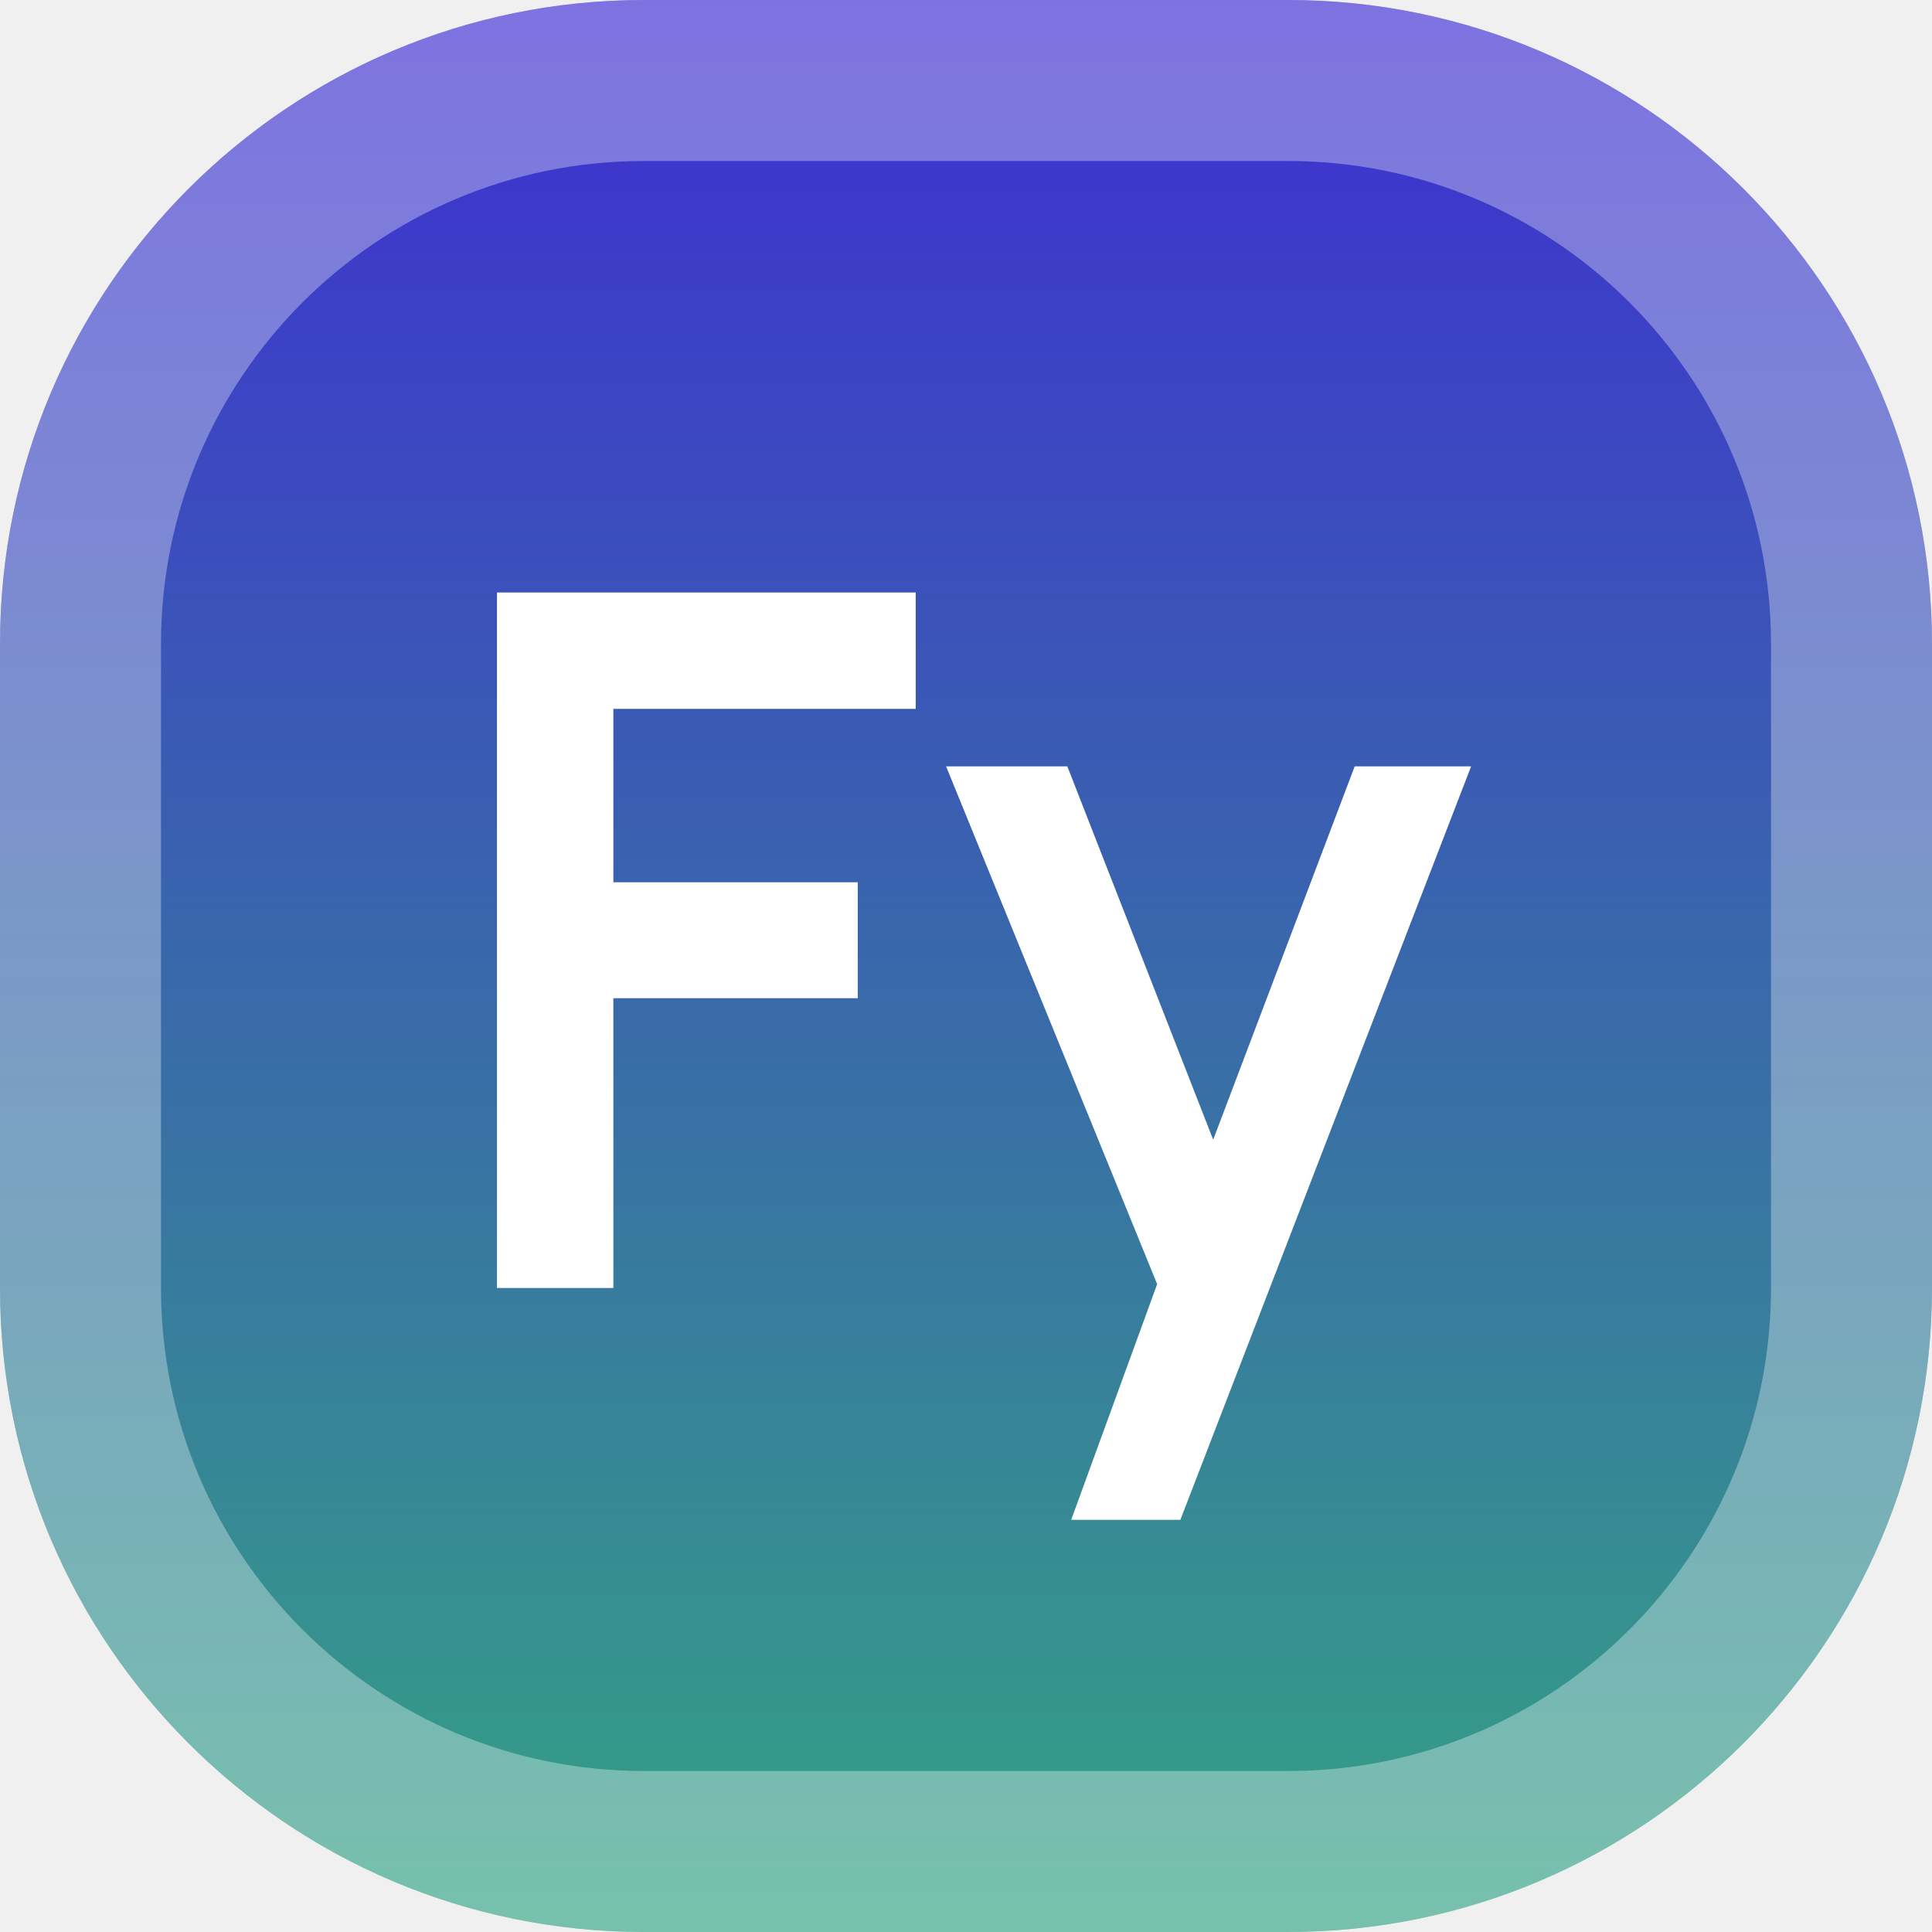
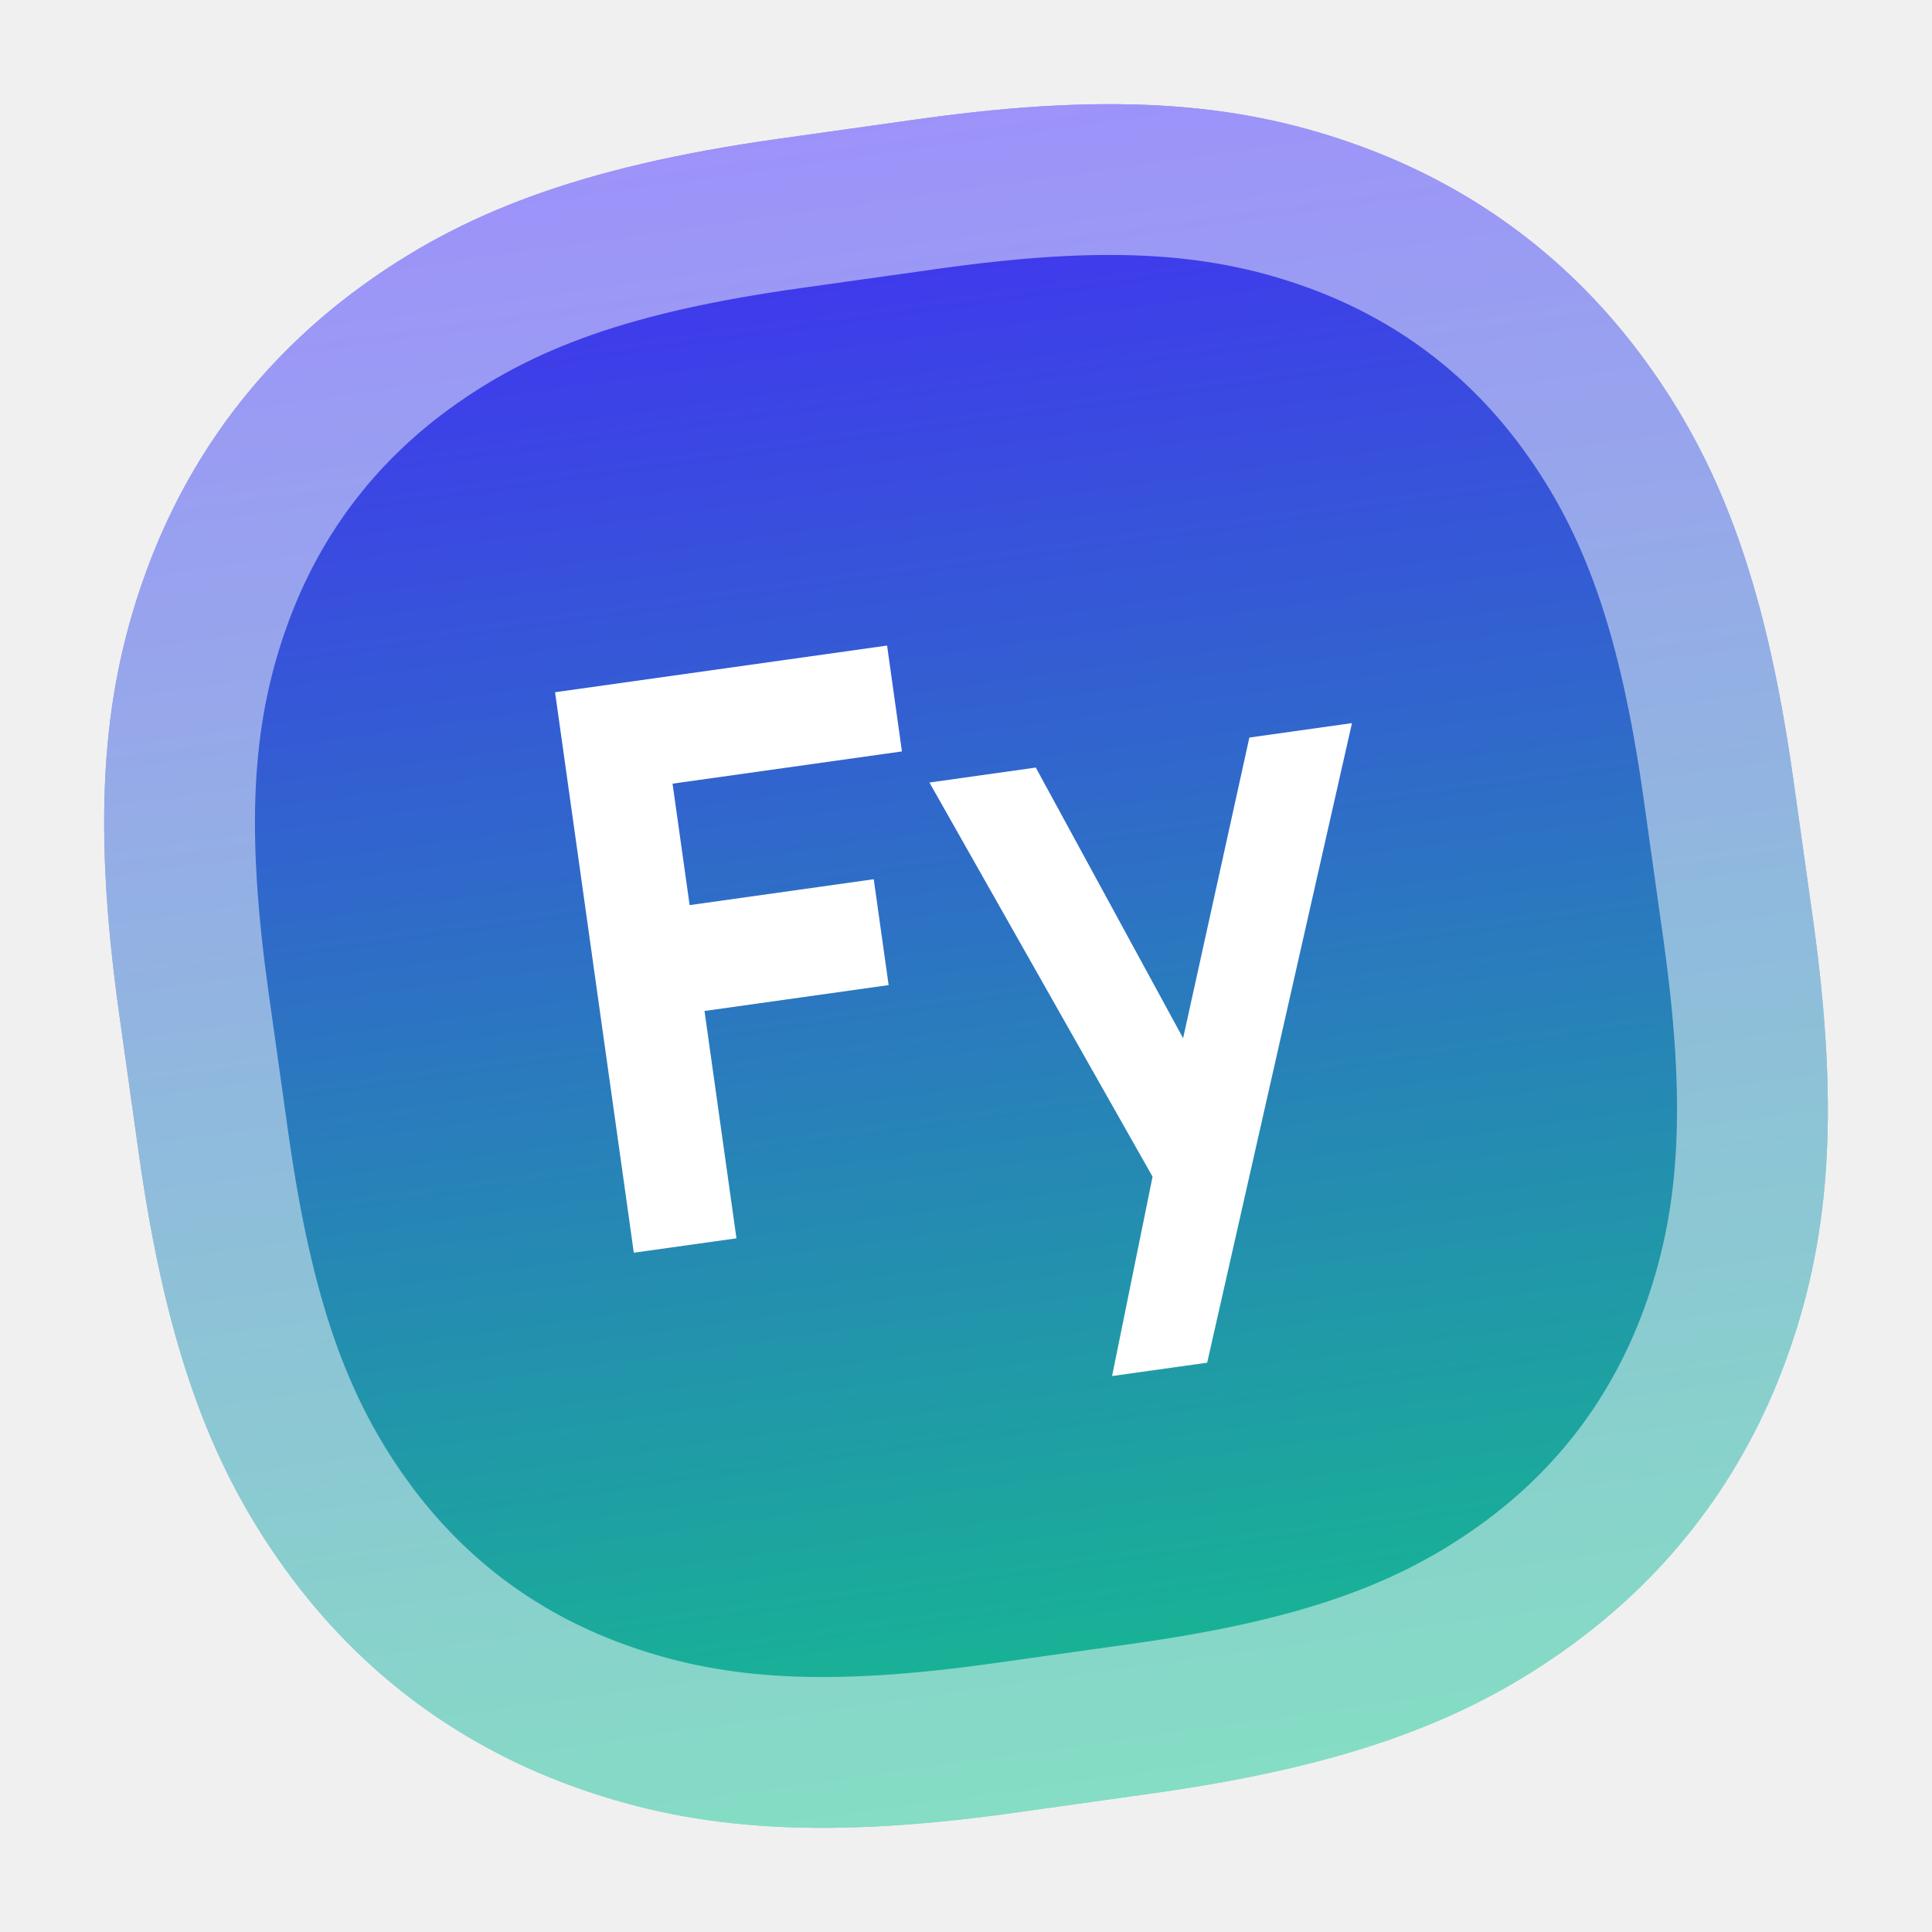
- <svg xmlns="http://www.w3.org/2000/svg" width="36" height="36" viewBox="0 0 36 36" fill="none">
-   <rect width="36" height="36" rx="12" fill="url(#paint0_linear)" />
-   <rect x="1.5" y="1.5" width="33" height="33" rx="10.5" stroke="white" stroke-opacity="0.33" stroke-width="3" />
-   <path d="M9.26 11.04H17.063V13.209H11.429V16.44H15.983V18.6H11.429V24H9.26V11.04ZM25.243 14.28H27.412L21.994 28.32H19.96L21.562 23.928L17.629 14.28H19.888L22.606 21.237L25.243 14.28Z" fill="white" />
+ <svg xmlns="http://www.w3.org/2000/svg" width="64" height="64" viewBox="0 0 64 64" fill="none">
+   <path d="M25.795 4.597L30.412 3.948C37.112 3.006 41.277 3.452 45.094 4.852C48.912 6.252 52.09 8.646 54.487 11.93C56.885 15.213 58.461 19.095 59.403 25.795L60.052 30.412C60.994 37.112 60.548 41.277 59.148 45.094C57.748 48.912 55.354 52.09 52.07 54.487C48.787 56.885 44.906 58.461 38.205 59.403L33.588 60.052C26.888 60.994 22.723 60.548 18.905 59.148C15.088 57.748 11.911 55.354 9.513 52.07C7.115 48.787 5.539 44.906 4.597 38.205L3.948 33.588C3.006 26.888 3.452 22.723 4.852 18.906C6.252 15.088 8.646 11.911 11.93 9.513C15.213 7.115 19.095 5.539 25.795 4.597Z" fill="url(#paint0_linear)" />
+   <path d="M25.795 4.597L30.412 3.948C37.112 3.006 41.277 3.452 45.094 4.852C48.912 6.252 52.09 8.646 54.487 11.93C56.885 15.213 58.461 19.095 59.403 25.795L60.052 30.412C60.994 37.112 60.548 41.277 59.148 45.094C57.748 48.912 55.354 52.09 52.07 54.487C48.787 56.885 44.906 58.461 38.205 59.403L33.588 60.052C26.888 60.994 22.723 60.548 18.905 59.148C15.088 57.748 11.911 55.354 9.513 52.07C7.115 48.787 5.539 44.906 4.597 38.205L3.948 33.588C3.006 26.888 3.452 22.723 4.852 18.906C6.252 15.088 8.646 11.911 11.93 9.513C15.213 7.115 19.095 5.539 25.795 4.597ZM31.108 8.899L26.49 9.548C20.903 10.334 17.659 11.521 14.878 13.551C12.393 15.366 10.606 17.738 9.546 20.627C8.398 23.758 8.13 27.09 8.829 32.375L8.899 32.892L9.548 37.51C10.334 43.097 11.521 46.341 13.551 49.122C15.366 51.607 17.738 53.394 20.627 54.454C23.758 55.602 27.09 55.87 32.375 55.171L32.892 55.101L37.51 54.452C43.097 53.666 46.341 52.48 49.122 50.449C51.607 48.634 53.394 46.262 54.454 43.373C55.602 40.242 55.87 36.91 55.171 31.625L55.101 31.108L54.452 26.49C53.666 20.903 52.48 17.659 50.449 14.878C48.634 12.393 46.262 10.606 43.373 9.546C40.242 8.398 36.91 8.13 31.625 8.829L31.108 8.899Z" fill="white" fill-opacity="0.48" />
+   <path d="M24.396 41.021L23.338 33.49L29.437 32.633L28.944 29.126L22.845 29.983L22.279 25.96L29.878 24.892L29.386 21.385L18.387 22.931L20.996 41.498L24.396 41.021ZM39.989 45.141L44.786 23.954L41.387 24.432L39.192 34.392L34.312 25.426L30.788 25.922L38.18 38.978L36.839 45.583L39.989 45.141Z" fill="white" />
  <defs>
-     <linearGradient id="paint0_linear" x1="18" y1="-2.68221e-07" x2="18" y2="36" gradientUnits="userSpaceOnUse">
-       <stop stop-color="#3E2DD3" />
-       <stop offset="1" stop-color="#34A383" />
+     <linearGradient id="paint0_linear" x1="28.103" y1="4.272" x2="35.876" y2="59.578" gradientUnits="userSpaceOnUse">
+       <stop stop-color="#432EF5" />
+       <stop offset="1" stop-color="#14BE8D" />
    </linearGradient>
  </defs>
</svg>
